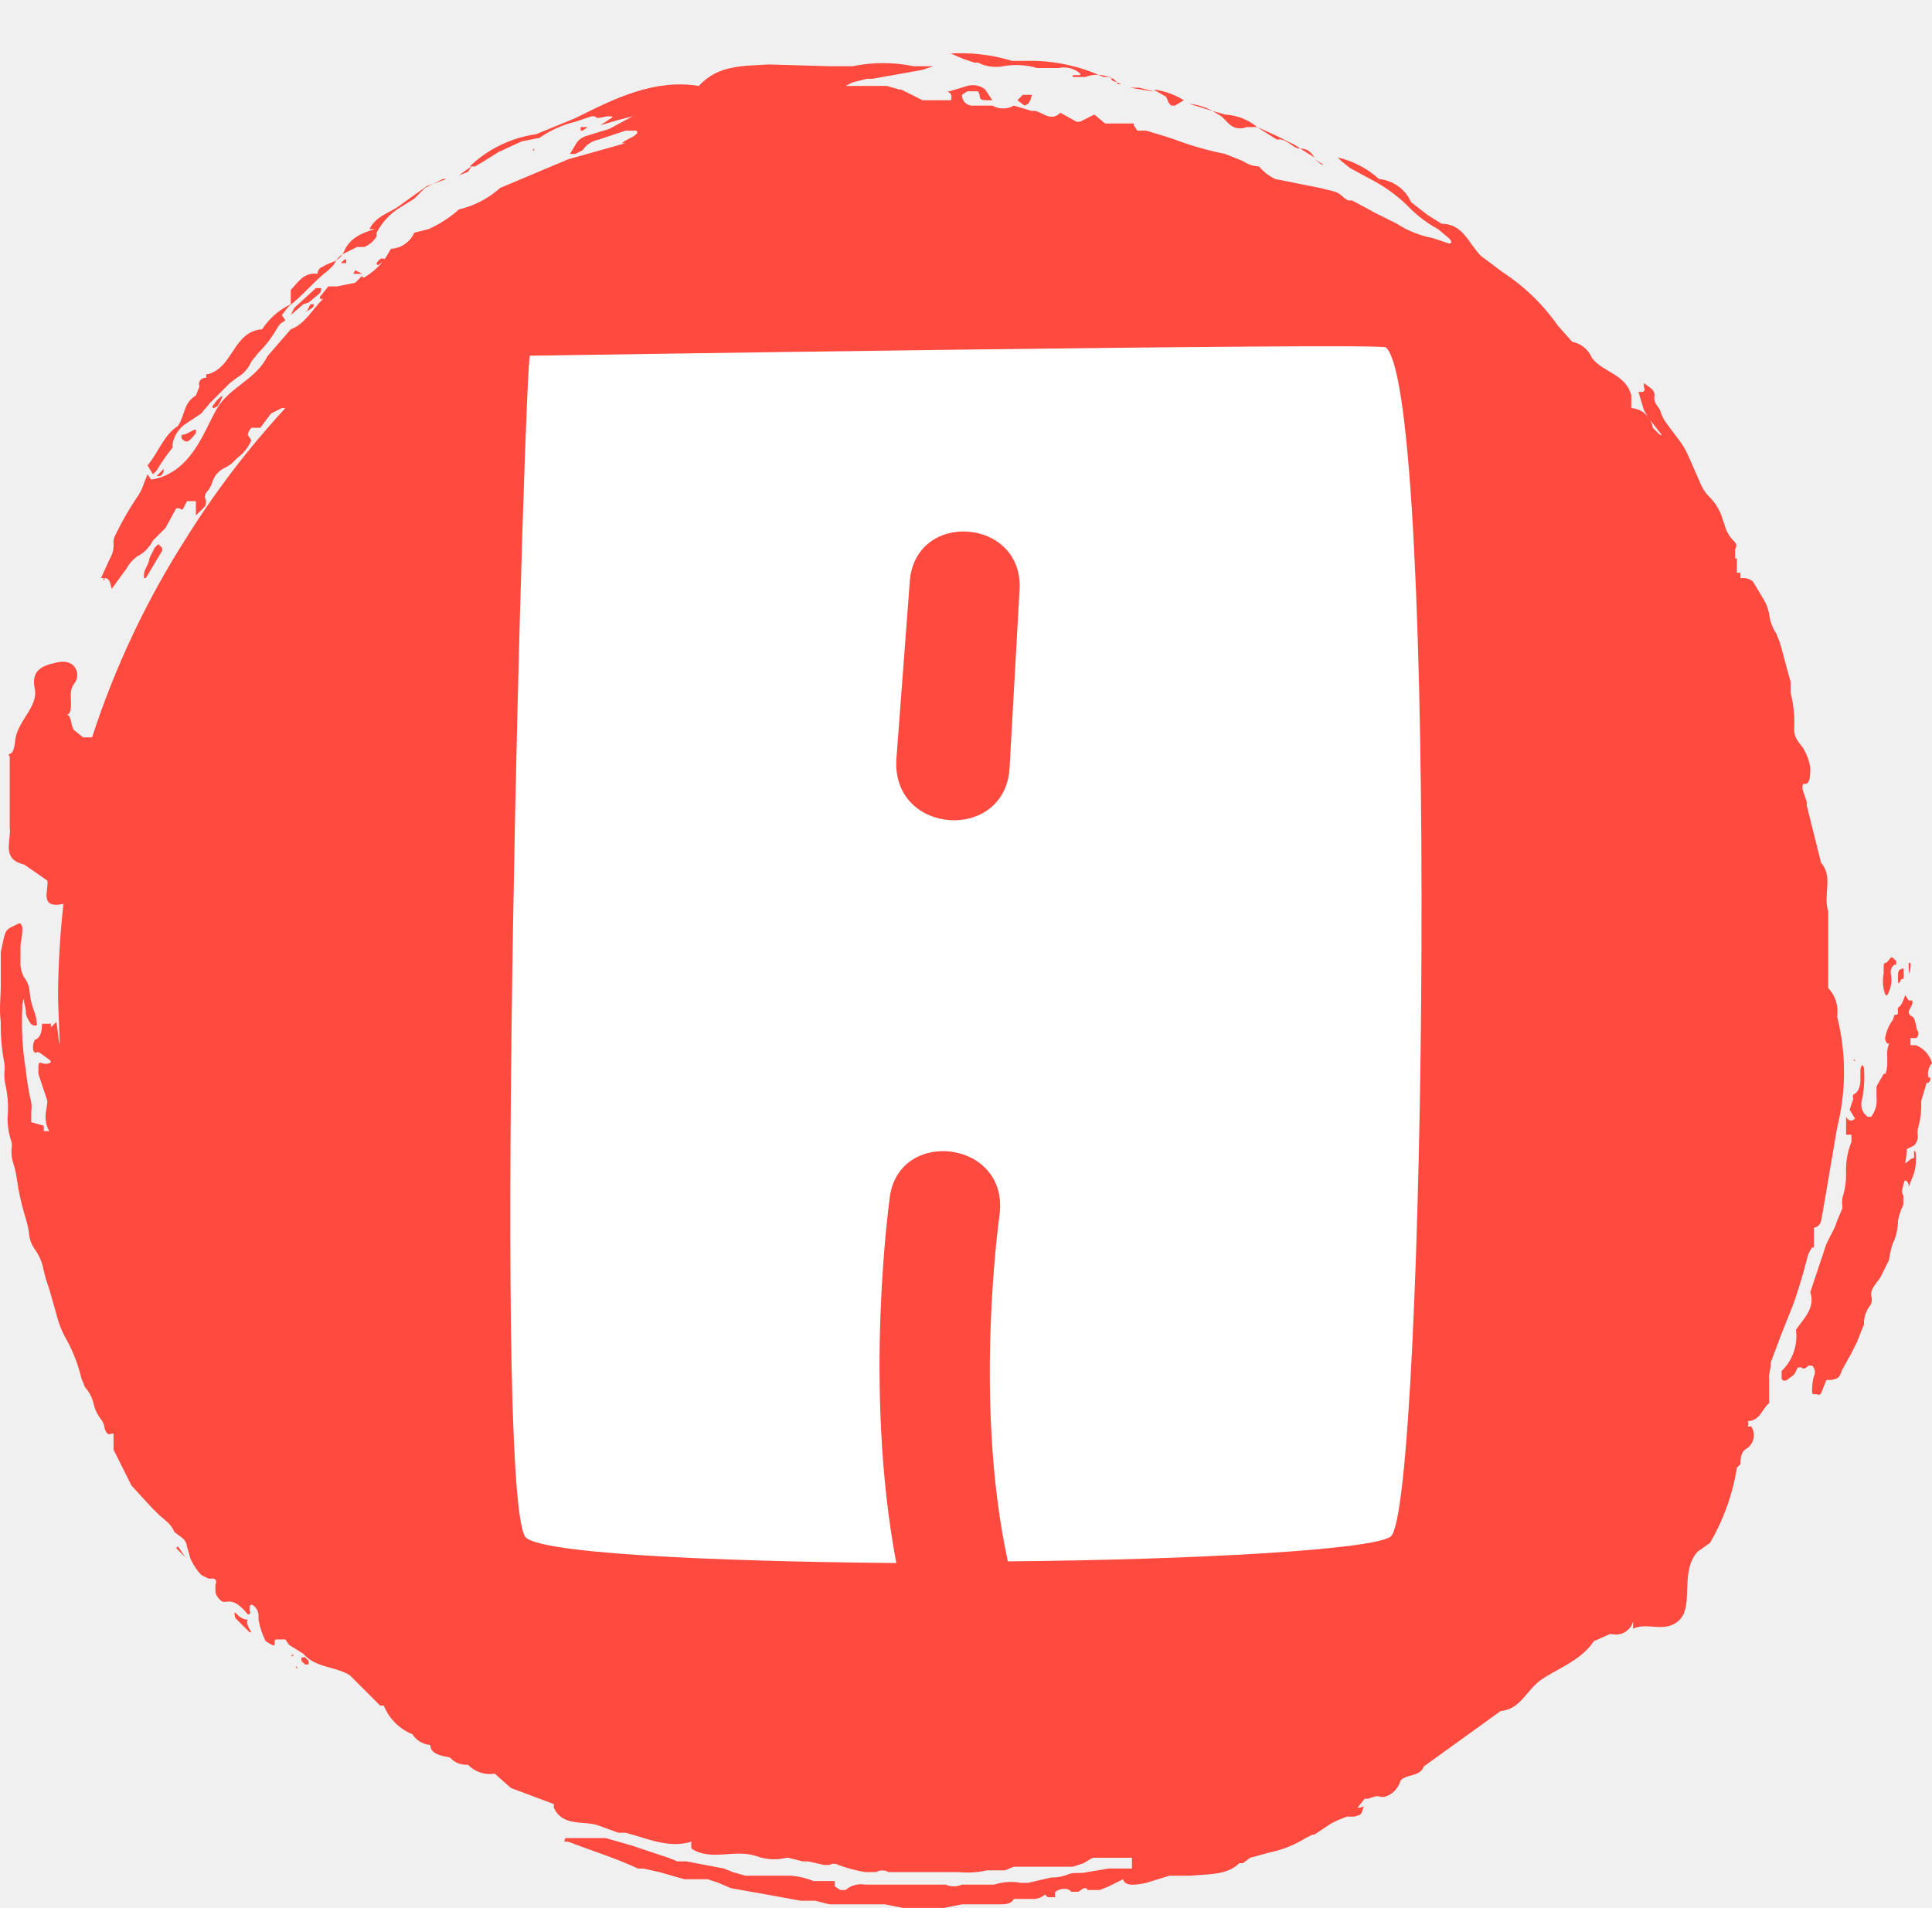
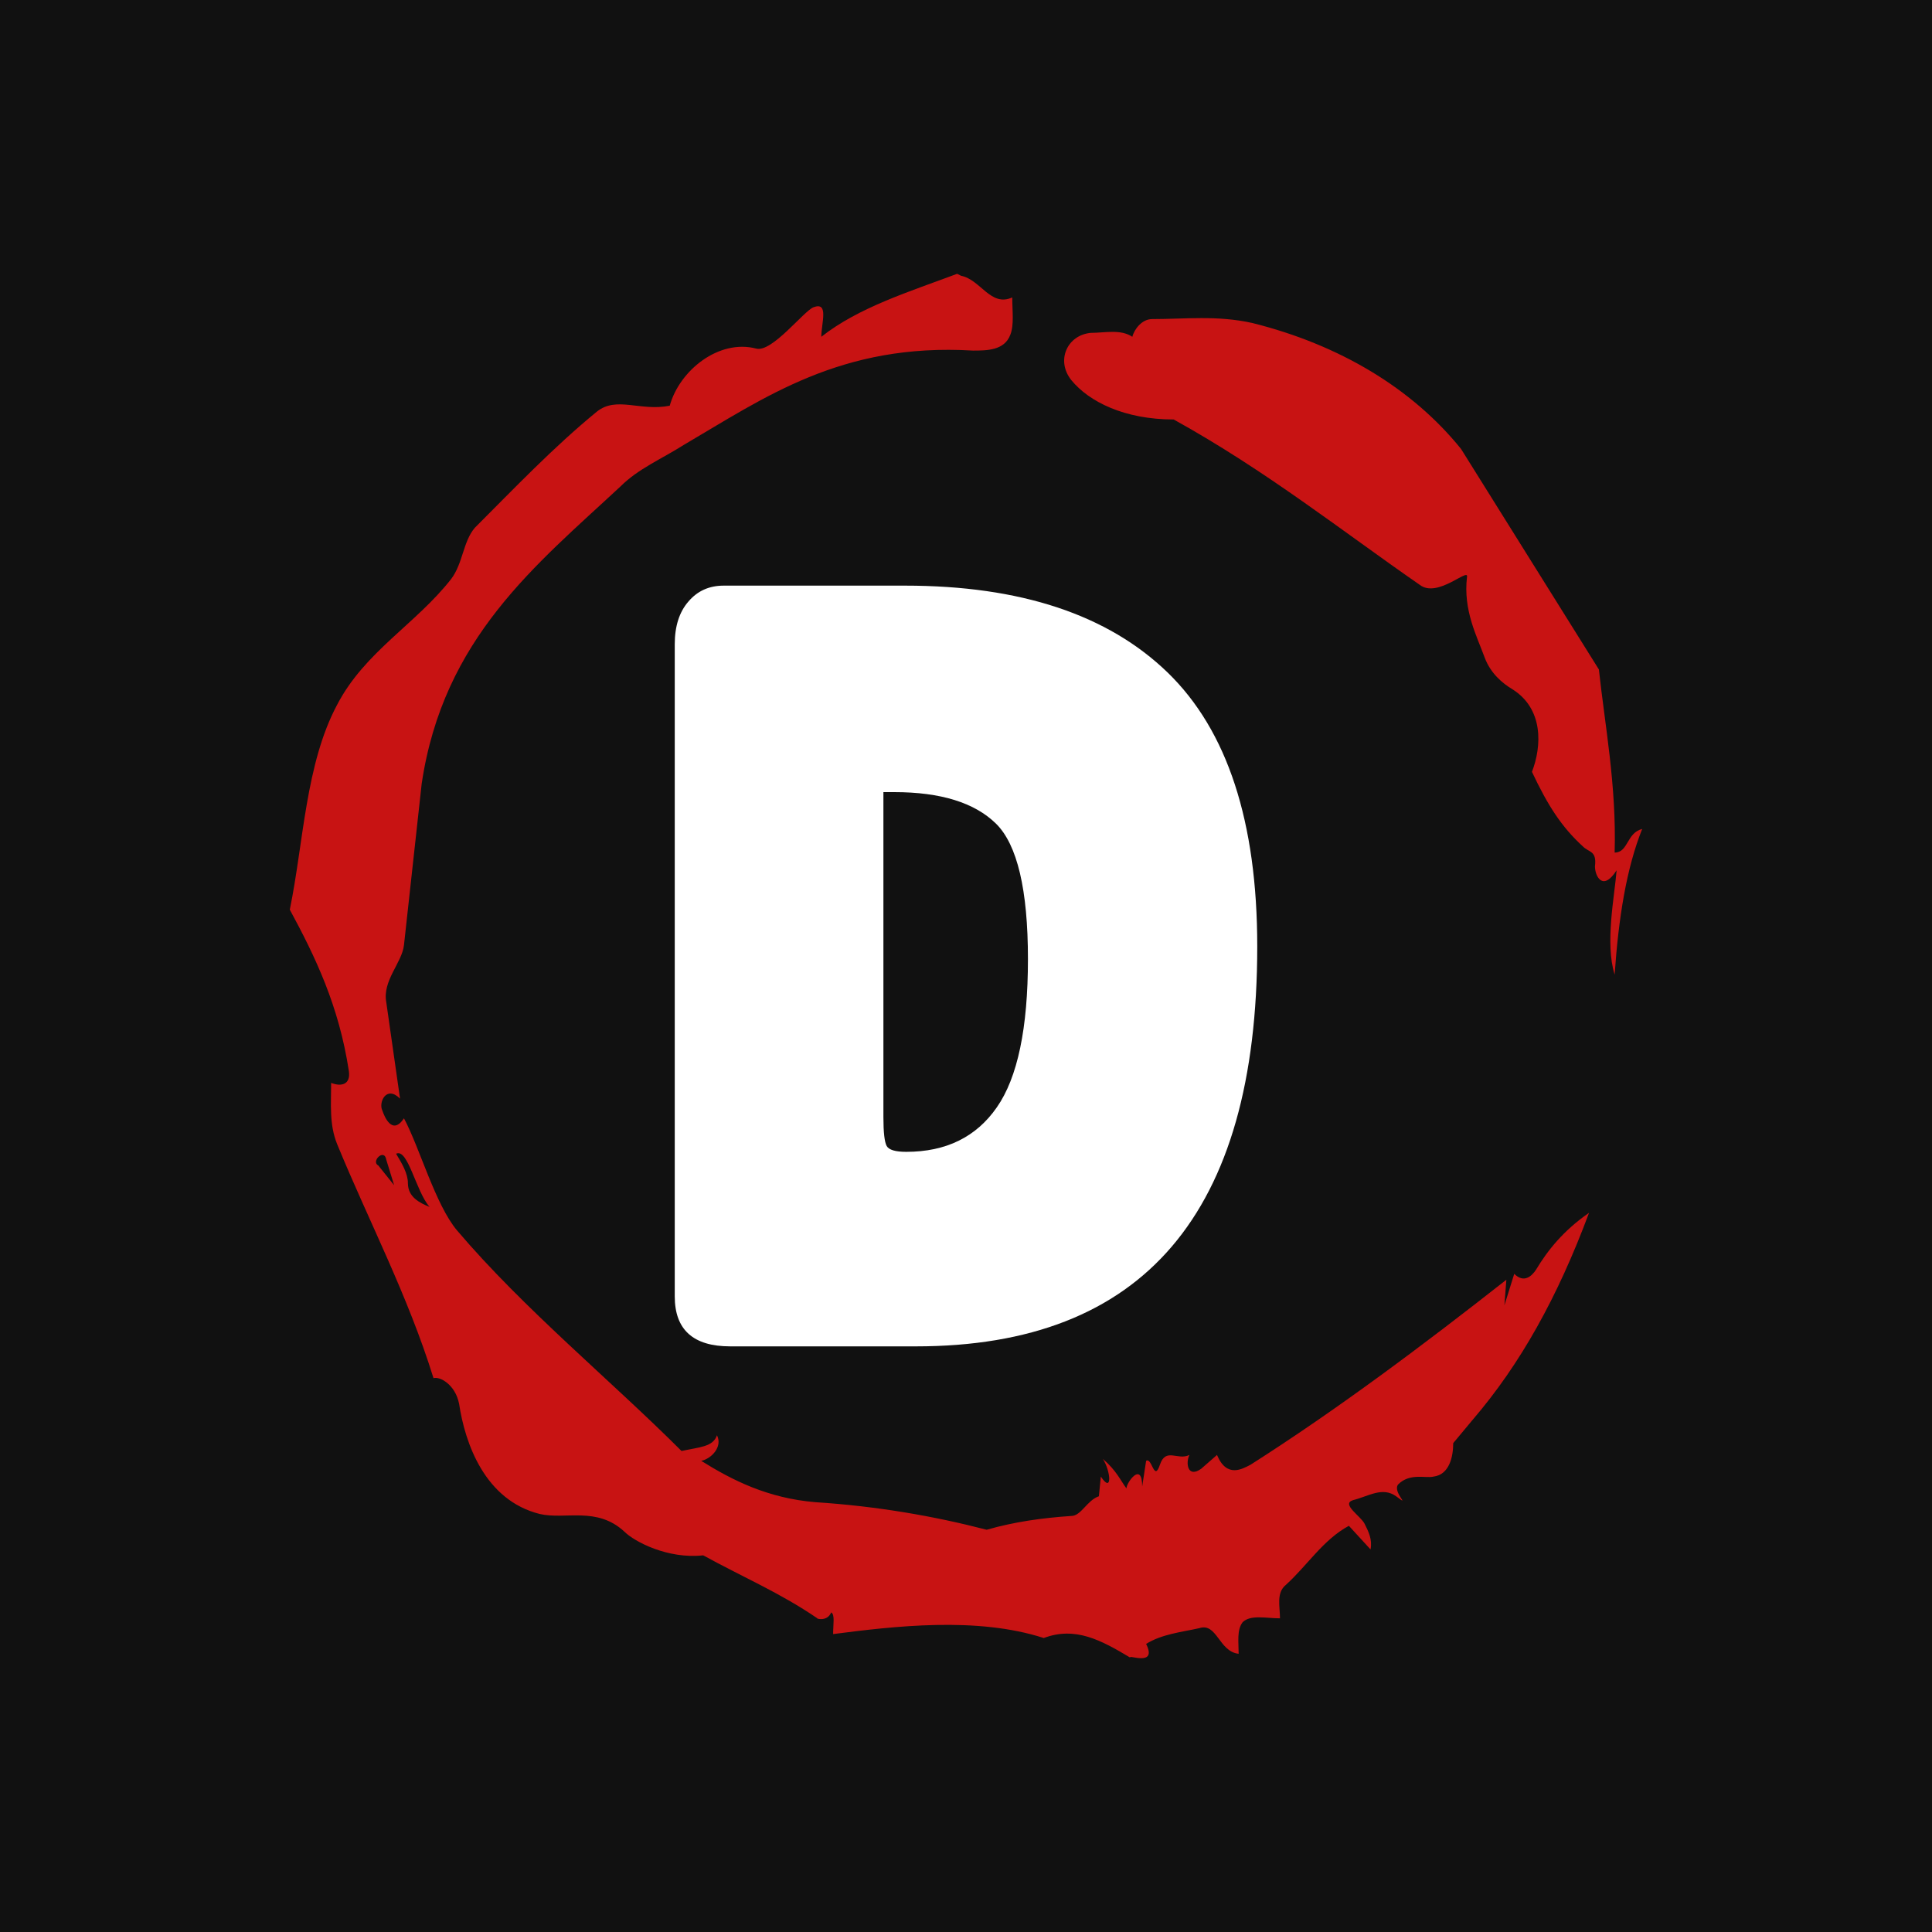
- <svg xmlns="http://www.w3.org/2000/svg" width="308.761" height="304.916" viewBox="0 0 106.008 104.687" class="css-1j8o68f" version="1.1" id="svg23">
-   <defs id="SvgjsDefs2684" />
-   <g id="SvgjsG2685" featurekey="rootContainer" transform="matrix(0.9820593,0,0,0.9820593,-0.05456052,0)" fill="#ff4a3f">
-     <g id="g17">
-       <path d="M19.8 15.3h.5l-.4-.2zm.5.1zm.8-.7c0 .1 0 .1.1.1l.4-.3c-.2-.1-.3-.1-.5.2zm.4-.2zm-4.1 2.3zm-.2.6l.3-.2c.1-.1.1-.2.1-.2h-.2l-.2.4c-.1-.1-.1 0 0 0zm2.2-2.9h-.1l-.2.2h.3zm-2.1 2.4l.6-.5c.1-.1.1-.2.1-.3h-.3l-1.2 1.1-.2.4.7-.6zm-1.1.8z" id="path3" />
-       <path d="M9.7 25v-.2a1.7 1.7 0 0 1 .7-1.1l.9-.6.5-.6.7-.7.4-.4.4-.3a1.9 1.9 0 0 0 .8-.9l.4-.5a5.9 5.9 0 0 0 1-1.3l.2-.3.3-.2-.2-.3.4-.5c.8-.6 1.4-1.4 2.2-2l.3-.3a1.4 1.4 0 0 1 .5-.6l.8-.4h.4a1.4 1.4 0 0 0 .7-.6V13a3.5 3.5 0 0 1 1.3-1.4l.8-.5.2-.2.4-.4 1-.5h.2l-1.1.4-1.4 1c-.6.5-1.4.6-1.8 1.4h.3c-.7.2-1.4.5-1.7 1.2s-.8.6-1.2.9a.4.4 0 0 0-.3.4c-.8-.1-1.1.5-1.5.9v.8a3.9 3.9 0 0 0-1.6 1.4c-1.6.1-1.6 2.1-3 2.5h-.1a.2.2 0 0 0 0 .2c-.3 0-.5.2-.4.5l-.2.5c-.7.4-.6 1.1-1 1.7-.8.5-1.1 1.5-1.7 2.2l.3.5.2-.2a11.6 11.6 0 0 1 .9-1.3zM53.9 3.3l.6.2h.2a2.2 2.2 0 0 0 1.4.2 4.1 4.1 0 0 1 1.9.1h1.2a1.4 1.4 0 0 1 1.2.3.1.1 0 0 1 0 .1H60a.1.1 0 0 0 0 .1h.7a1.8 1.8 0 0 1 1.3 0c.2 0 .1.1.2.2l.5.2h-.2c-.2-.4-.5-.4-.8-.4a9.7 9.7 0 0 0-4.3-.9h-.8A9.8 9.8 0 0 0 53 3h.2zm7.3 3.1zM50.3 4.7zm10.9 1.7h.2-.2zM19 14.7zm32.1-10zm17.6 2.2a.9.9 0 0 0 1 .2h.6a3.1 3.1 0 0 0-1.8-.7l-.7-.2.5.3zm-3.4-1.3c0 .1.1.2.2.3h.2l.5-.3a4.2 4.2 0 0 0-1.7-.6l.7.4zm7.4 2.7l.8.5c-.2-.3-.4-.5-.8-.5z" id="path5" />
-       <path d="M99 76.1l.6-1.6.6-1.5c.2-.5.6-1.8.8-2.6a1.7 1.7 0 0 1 .3-.7h.1v-1.1c.5-.1.4-.6.5-.9l.8-4.7a12.7 12.7 0 0 0 0-6.2 1.9 1.9 0 0 0-.5-1.6v-4.3c-.3-.9.3-1.9-.4-2.7L101 45a.4.4 0 0 0 0-.2l-.2-.6a.5.5 0 0 1 0-.4h.1c.3 0 .3-.5.3-.9a3 3 0 0 0-.4-1.1l-.3-.4a1.1 1.1 0 0 1-.2-.7 6.7 6.7 0 0 0-.2-2v-.6c-.2-.7-.4-1.5-.6-2.2l-.2-.5a2.5 2.5 0 0 1-.4-1.1 2.5 2.5 0 0 0-.3-.8l-.6-1a.8.8 0 0 0-.6-.2h-.1V32h-.2v-.8H97V31a.4.4 0 0 0 0-.1v-.2c.1-.2.1-.3-.1-.5a1.8 1.8 0 0 1-.4-.6l-.2-.6a2.9 2.9 0 0 0-.7-1.2 2.2 2.2 0 0 1-.5-.7l-.7-1.6a4.3 4.3 0 0 0-.6-1l-.6-.8a2.4 2.4 0 0 1-.4-.8l-.2-.3a.6.6 0 0 1-.1-.5.5.5 0 0 0-.2-.4l-.4-.3v.2c.1.2 0 .3-.1.3h-.2l.3 1 .3.5.7.9h-.1l-.2-.2-.2-.2a1.3 1.3 0 0 0-1.2-1.1v-.7c-.3-1.2-1.6-1.3-2.2-2.1a1.5 1.5 0 0 0-1.1-.9l-.8-.9a11.3 11.3 0 0 0-3.1-3l-.8-.6-.4-.3c-.7-.7-1-1.8-2.2-1.8l-.8-.5-.9-.7a2.2 2.2 0 0 0-1.8-1.3 5.1 5.1 0 0 0-2.3-1.2l.2.2.5.4 1.3.7a8.5 8.5 0 0 1 2.1 1.6 6.8 6.8 0 0 0 1.5 1.1l.6.5c.1.1.2.2.1.3H81l-.9-.3a5.6 5.6 0 0 1-2-.8l-1.2-.6-1.3-.7h-.2c-.3-.1-.4-.4-.8-.5l-.8-.2-2.5-.5a2.6 2.6 0 0 1-.9-.7 1.7 1.7 0 0 1-.9-.3l-1-.4a18.1 18.1 0 0 1-2.8-.8l-.6-.2-1-.3h-.5l-.2-.3v-.1h-1.6l-.6-.5-.4.2-.4.2h-.2l-.9-.5c-.6.6-1.1-.2-1.6-.1l-1-.3a1.2 1.2 0 0 1-1.2 0h-1.2a.6.6 0 0 1-.5-.6l.3-.2h.6a.7.7 0 0 1 .1.3c0 .2.2.2.5.2h.2l-.4-.6a1.1 1.1 0 0 0-1-.2l-1 .3H53c.3.2.2.3.2.5h-1.6l-.4-.2-.8-.4h-.1l-.7-.2h-2.3l.4-.2.8-.2h.3l1.7-.3 1.1-.2.6-.2h-1.1a8.4 8.4 0 0 0-3.4 0h-1.3L43 3.6c-1.4.1-2.8 0-3.9 1.2-2.5-.4-4.7.7-6.9 1.8l-2.2.9a6.7 6.7 0 0 0-3.7 1.8h.3l.5-.3.8-.5 1.3-.6 1-.2a6 6 0 0 1 2-.9l.9-.3h.2c.1.2.5 0 .7 0h.2c.1 0 .1.1 0 .1l-.6.4 1-.3.8-.2-1.3.7-1.3.4a1 1 0 0 0-.6.5l-.3.5h.3l.4-.2a1.4 1.4 0 0 1 .9-.6l1.5-.5h.5a.1.1 0 0 1 .1.2c-.2.2-.6.3-.8.5h.2l-3.2.9-3.8 1.6a5.2 5.2 0 0 1-2.3 1.2 6.6 6.6 0 0 1-1.7 1.1l-.8.2a1.5 1.5 0 0 1-1.3.9l-.3.5a3.7 3.7 0 0 1-1.2 1.1h-.1v-.1l-.2.2-.2.2-1 .2h-.5l-.4.5c-.1.1-.1.2 0 .2h.1c-.6.6-1 1.4-1.8 1.7L15 19.9c-.6 1.2-1.8 1.6-2.6 2.6s-1.4 3.9-3.9 4.3l-.2-.3-.2.5a2.7 2.7 0 0 1-.4.8 16.9 16.9 0 0 0-1.2 2.1.8.8 0 0 0-.1.5 1.4 1.4 0 0 1-.2.8l-.5 1.1h.2c.3 0 .3.3.4.6l.8-1.1a2.2 2.2 0 0 1 .6-.7 2 2 0 0 0 .9-.9l.3-.3.4-.4.6-1.1h.2c.1.1.1.1.2 0l.2-.4h.5v.8l.5-.5a.5.5 0 0 0 0-.5.4.4 0 0 1 .1-.3 1.5 1.5 0 0 0 .3-.5 1.3 1.3 0 0 1 .8-.9l.3-.2.3-.3a2.4 2.4 0 0 0 .8-1l-.2-.3c0-.1.1-.3.2-.4h.5l.6-.8.6-.3h.2a48.8 48.8 0 0 0-5.5 7.2h-.1.1a48.4 48.4 0 0 0-5.3 11.2h-.5l-.5-.4c-.2-.2-.1-.7-.4-.9h.1c.3-.5-.1-1.2.3-1.7s.1-1.4-.9-1.2-1.5.5-1.3 1.5-1 1.8-1.1 2.9-.5.5-.3.9v3.9c.1.8-.5 1.8.8 2.1l1.3.9c.1.5-.5 1.6.9 1.3a49.2 49.2 0 0 0-.3 5c0 1.1.1 2.2.1 3.3v-.4c-.1-.4-.1-.8-.2-1.3l-.3.3v-.2h-.5c0 .5-.1.8-.4.9a.9.9 0 0 0-.1.5c0 .1.1.3.2.2s.4.2.7.4-.2.3-.4.2-.2.1-.2.3v.3l.5 1.5c0 .3-.1.6-.1.9a1.7 1.7 0 0 0 .2.8h-.3v-.3l-.7-.2v-.6a1.5 1.5 0 0 0 0-.5 14.6 14.6 0 0 1-.3-1.8 16.6 16.6 0 0 1-.2-3.5.9.9 0 0 1 .1-.5v.2a2.9 2.9 0 0 1 .1.5.8.8 0 0 0 .1.4c.1.2.2.4.4.4s.1-.1.1-.2a2.1 2.1 0 0 0-.1-.5 4.2 4.2 0 0 1-.3-1.3 1.5 1.5 0 0 0-.3-.7 1.6 1.6 0 0 1-.2-.9v-.8c0-.3.1-.6.1-.9a.5.5 0 0 0-.1-.4h-.1c-.8.4-.7.2-1 1.6V55c0 .7-.1 1.4 0 2.1a10.8 10.8 0 0 0 .2 2.3 1.8 1.8 0 0 1 0 .5 3.1 3.1 0 0 0 .1.9 5.9 5.9 0 0 1 .1 1.3 3.9 3.9 0 0 0 .2 1.7 1.2 1.2 0 0 1 0 .4 2.1 2.1 0 0 0 .1.8 4.9 4.9 0 0 1 .2.9 14 14 0 0 0 .5 2.2 5 5 0 0 1 .2 1 1.7 1.7 0 0 0 .3.7 2.9 2.9 0 0 1 .5 1.2 8.5 8.5 0 0 0 .3 1l.4 1.4a5.4 5.4 0 0 0 .6 1.5 8.5 8.5 0 0 1 .8 2.1l.2.5a2.1 2.1 0 0 1 .5 1 2.1 2.1 0 0 0 .4.8 1 1 0 0 1 .2.5c.1.3.2.4.4.3h.1v.9l.5 1 .5 1 1.1 1.2.4.4c.3.3.7.5.9 1l.4.3a.7.7 0 0 1 .3.5l.2.7a3.3 3.3 0 0 0 .6.9l.4.2h.3a.2.2 0 0 1 .1.3 2.5 2.5 0 0 0 0 .5.9.9 0 0 0 .4.5h.2c.4-.1.8.2 1.2.7h.1c0-.1.1-.1 0-.2v-.2c0-.1.1-.2.2-.1a.7.7 0 0 1 .3.6v.2a4.3 4.3 0 0 0 .4 1.2c.5.3.5.3.5.1s0-.2.2-.2h.4l.2.3.8.5c.7.8 1.8.7 2.6 1.2l1.7 1.7h.2a2.9 2.9 0 0 0 1.6 1.6 1.3 1.3 0 0 0 1 .6c0 .5.6.6 1.1.7a1.2 1.2 0 0 0 .8.4h.2a1.7 1.7 0 0 0 1.5.5l.9.8 2.4.9v.2c.5 1.1 1.7.7 2.5 1l1.1.4h.4c1.2.3 2.4.9 3.7.5a.7.7 0 0 0 0 .4c1.1.7 2.4 0 3.6.4a2.9 2.9 0 0 0 1.7.1h.1l.8.2h.3l.9.2h.3a.5.5 0 0 1 .5 0 7.9 7.9 0 0 0 1.5.4h.6a.7.7 0 0 1 .7 0h3.9a5 5 0 0 0 1.6-.1h1l.5-.2H60l.6-.2.5-.3h2.2v.6H62l-1.2.2c-.4.1-.7 0-1 .1a2.4 2.4 0 0 1-1 .2l-1.3.3h-.4a3.1 3.1 0 0 0-1.5.1h-1.8a1.1 1.1 0 0 1-.9 0h-4.5a1.3 1.3 0 0 0-1.1.3H47l-.3-.2v-.3h-1.2a4.1 4.1 0 0 0-1.3-.3h-2.5l-.7-.2-.5-.2-2.1-.4h-.5l-.5-.2-2.1-.7-1.4-.4h-2.2c-.1 0-.1.1-.1.2h.2c1.3.5 2.6.9 3.9 1.5h.3l.9.2 1.4.4h1.3l.6.2.7.3 1.7.3 1.1.2 1.1.2h.8l.8.2h3.1l1 .2h2.3l1-.2H56c.4 0 .6-.1.7-.3h1a1 1 0 0 0 .8-.3c-.1.1 0 .1.1.2h.4v-.2c0-.1 0-.1.2-.2s.6-.1.7.1h.4l.3-.2c.2 0 .2 0 .2.1h.7l.5-.2.8-.4c.1.3.4.4 1.3.2l1.3-.4h1.2c.9-.1 2 0 2.7-.7h.2l.4-.3 1.1-.3a6.1 6.1 0 0 0 2-.8l.4-.2h.1l.9-.6.4-.2.5-.2h.4c.4-.1.4-.1.5-.4s0-.1-.2-.1h-.1l.4-.5h.2c.3-.1.5-.2.7-.1h.2a1.3 1.3 0 0 0 .9-.9c.3-.4 1.1-.2 1.3-.8l4.3-3.1c1.1-.1 1.4-1.1 2.2-1.7s2.3-1.1 3-2.2l.9-.4h.1a1 1 0 0 0 1.2-.7v.4c.8-.4 1.8.3 2.6-.5s0-2.7 1-3.8l.7-.5a12.1 12.1 0 0 0 1.5-4.2l.2-.2c0-.3 0-.7.4-.9a.9.9 0 0 0 .2-1.2h-.2a.3.3 0 0 0 0-.3c.7 0 .8-.7 1.2-1V77a.5.5 0 0 1 0-.2 3.8 3.8 0 0 0 .1-.7zM5.9 32.2z" id="path7" />
-       <path d="M26.4 9.3l-.3.2-.4.3.5-.2zm6.1-2h.1l.3-.2h-.4zm-2.6 1l-.1.1h.1v-.1zm-1.5 1.4zm1.3-.2zm-6.3 3.1zM9.2 26.2l-.4.4H9a.4.4 0 0 0 .2-.4zm3-3.5a2.1 2.1 0 0 0 .3-.6 1.5 1.5 0 0 0-.5.5c-.1.1-.1.2 0 .2zM11 24.2V24c-.2 0-.5.3-.8.3v.2c.3.3.4.2.8-.3zm3 66.2zM73.9 9.2h.1l-.5-.3zm-2.5-1.4c.5-.1.8.4 1.2.5h.1l-.3-.2-1-.5-1.1-.5.3.2zM52.8 3.1zm11.7 2h-.1l-1.2-.2h.5zm2 .7l1.3.4a3.3 3.3 0 0 0-1.3-.4zm-9 0a1 1 0 0 0 .2-.5h-.5l-.3.3.4.3zm9 1.6zM49.9 4.2zm2.9.7zM48.5 4zm13.8 2.1a.5.5 0 0 0 0 .1zm44.8 52.3h-.3V58h.3c.1 0 .2-.3.1-.4s-.1-.7-.3-.8a.3.3 0 0 1-.2-.3l.2-.4a.4.4 0 0 0 0-.2h-.2l-.2-.3c-.1.3-.2.6-.4.7a.5.5 0 0 0 0 .2c0 .1 0 .2-.1.2h-.1a1.1 1.1 0 0 1-.1.3 2.3 2.3 0 0 0-.4.9.4.4 0 0 0 .1.4h.1a1.7 1.7 0 0 0-.1.8v.4a1.8 1.8 0 0 1-.1.5h-.1l-.4.7v.6a1.5 1.5 0 0 1-.3 1.1h-.2l-.2-.2a.9.9 0 0 1-.1-.8 6.5 6.5 0 0 0 .1-1.7c0-.1-.1-.2-.1-.2a.5.5 0 0 0-.1.3v.6c0 .2-.1.6-.3.7s-.1.2-.1.3l-.2.6.3.5c-.2.2-.4.1-.5-.1v1h.3v.4a4.2 4.2 0 0 0-.3 1.4 3.3 3.3 0 0 0 0 .4 4 4 0 0 1-.2 1.3 2 2 0 0 0 0 .6l-.3.7a3.2 3.2 0 0 1-.3.7l-.3.6-.9 2.7c.3.9-.4 1.5-.8 2.1a2.7 2.7 0 0 1-.8 2.3v.4c0 .1.1.2.3.1l.4-.3.2-.4h.2c.1.1.2.1.4-.1h.2a.5.5 0 0 1 .1.6 2.9 2.9 0 0 0-.1.8c0 .1 0 .2.1.2h.2c.1.1.2 0 .3-.3l.2-.5h.3c.4-.1.4-.1.6-.6l.5-.9.3-.6.4-1a1.6 1.6 0 0 1 .3-1 .6.6 0 0 0 .1-.6c0-.2 0-.3.2-.6l.3-.4.5-1a4.7 4.7 0 0 1 .2-.9 3 3 0 0 0 .3-1.3 3.8 3.8 0 0 1 .3-.9v-.5c-.1-.2-.1-.2 0-.6s.1-.2.2-.2a.4.4 0 0 1 .1.3l.2-.5a2.3 2.3 0 0 0 .2-.9v-.3c0-.1 0-.3-.1-.3v.4c-.2 0-.3.2-.5.3a6.4 6.4 0 0 0 .1-.8l.4-.2a.7.7 0 0 0 .2-.6 1.4 1.4 0 0 1 0-.3 4.8 4.8 0 0 0 .2-1.4v-.2l.3-1h.1a.3.3 0 0 0 .1-.3h-.1a.9.9 0 0 1 .2-.8 1.5 1.5 0 0 0-.9-1zm-1.2 7.8zm-.2-9.9zm0 0zM9.1 30.8a.3.3 0 0 0 0-.2l-.2-.2-.2.2-.3.6c0 .3-.3.6-.3.9v.2h.1zm96.3 24.8h.1a1.7 1.7 0 0 0 .2-1.2.5.5 0 0 1 .2-.5h.1v-.2l-.2-.2h-.1c-.1.1-.2.3-.3.3s-.1.1-.1.3v.3a2.2 2.2 0 0 0 .1 1.2zM13.2 90.1c-.1 0 0 .2 0 .3l.8.8h.1c-.2-.3-.3-.6-.2-.7a.9.9 0 0 1-.5-.2zm.8.3zm92.3-35.7h.1a2 2 0 0 0 0-.6c-.3.1-.3.1-.3.6s.1.1.2 0z" id="path9" />
-       <path d="M106.7 62a.6.6 0 0 0 .1-.5c0-.1-.1-.2-.1-.1h-.2v.2c0 .4.1.5.2.4zm.1-8.2h-.1v.6a1 1 0 0 0 .1-.6zM17.1 92.6h-.2v.2l.2.2h.2v-.2zm86.6-33.3c0-.1 0-.1-.1-.1zM9.9 86.5l.5.5-.4-.6z" id="path11" />
-       <circle cx="10.5" cy="87.1" transform="rotate(-24.8 10.4 87.159)" id="circle13" />
-       <path d="M9.7 30.1h-.1v.2-.2h.1zm83.2-6.6l-.2-.3h-.1zm-14.7 77.1zM5.9 32.2zm-.1.2a.3.3 0 0 0 .1-.2v.2zm1.9-4.9zM61.5 2.4zm42.8 58.2v.1-.1zM16.4 92.5h-.1c.1.1.2 0 .1-.1zm.2.7h.1l-.1-.1v.1zm73.9-71.3zm15.2 34.4zM14.6 91.7zm92.1-37zm-.8 11.4zM34.6 0z" id="path15" />
-     </g>
-   </g>
-   <g id="SvgjsG2686" featurekey="nameFeature-0" transform="matrix(2.284354,0,0,2.284354,27.98006,-5.60952)" fill="#ffffff">
-     <path d="M9.6 16.48 l-0.32 4.24 c-0.08 1.8 2.6 1.96 2.72 0.2 l0.24 -4.28 c0.12 -1.76 -2.56 -1.96 -2.64 -0.16 z M0.48 11 l0 0 c0.04 0 20.48 -0.32 20.56 -0.2 c1.28 1.12 0.96 27.8 0.12 28.56 c-0.4 0.32 -4.64 0.56 -9.2 0.6 c-0.84 -3.84 -0.2 -8.32 -0.2 -8.32 c0.24 -1.8 -2.44 -2.12 -2.64 -0.4 c0 0.04 -0.64 4.52 0.16 8.76 c-4.56 -0.04 -8.68 -0.24 -8.92 -0.64 c-0.8 -1.44 0 -28.28 0.12 -28.36 z" id="path20" />
+ <svg xmlns="http://www.w3.org/2000/svg" version="1.1" width="1000" height="1000" viewBox="0 0 1000 1000">
+   <rect width="1000" height="1000" fill="#111111" />
+   <g transform="matrix(0.7,0,0,0.7,150,106.25)">
+     <svg viewBox="0 0 320 360" data-background-color="#111111" preserveAspectRatio="xMidYMid meet" height="1125" width="1000">
+       <g id="tight-bounds" transform="matrix(1,0,0,1,0,0)">
+         <svg viewBox="0 0 320 360" height="360" width="320">
+           <g>
+             <svg />
+           </g>
+           <g>
+             <svg viewBox="0 0 320 360" height="360" width="320">
+               <g>
+                 <path d="M20.961 227.22l3.726 4.658-1.863-6.056c-0.466-2.795-3.726 0.466-1.863 1.398M25.153 224.425c1.397 2.329 2.795 4.658 2.795 6.987 0 3.261 2.795 4.658 5.123 5.589-3.261-3.726-5.124-13.974-7.918-12.576M204.017 26.929c7.918 0 15.371-0.932 23.756 0.931 20.495 5.124 37.729 15.371 49.374 29.811l32.606 52.169c1.397 13.042 4.192 27.482 3.726 43.319 3.261 0 2.795-4.658 6.521-5.59-3.726 9.316-5.59 20.961-6.521 34.469-2.329-7.453 0-18.632 0.466-24.687-3.261 5.124-5.124 1.397-5.124-0.932 0.466-3.726-1.397-3.261-2.795-4.658-5.124-4.658-8.384-9.782-12.11-17.7 2.329-6.055 2.795-14.905-4.658-19.563-2.329-1.397-5.124-3.726-6.521-7.453-1.863-5.124-5.124-11.179-4.193-19.097 0.466-2.329-6.987 5.124-11.179 1.863-18.166-12.576-36.332-27.016-58.224-39.127-11.645 0-20.029-4.192-24.221-9.316-3.726-4.658-0.932-10.713 4.658-11.179 3.261 0 6.987-0.932 9.782 0.932 0.466-1.863 2.329-4.192 4.657-4.192M157.904 16.215l0.932 0.466c4.658 0.932 6.987 7.453 12.11 5.124 0 3.261 0.466 6.521-0.466 8.85-1.397 3.726-5.59 3.726-8.85 3.726-31.208-1.863-49.374 11.179-68.471 22.358-5.124 3.261-10.713 5.59-14.906 9.782-20.029 18.632-41.921 35.866-47.045 70.335l-4.192 38.195c-0.466 4.192-5.124 8.384-4.192 13.508l3.26 22.824c-3.261-3.261-5.124 0.932-4.192 2.795 0.466 1.397 2.329 6.055 5.124 1.863 3.726 6.987 7.453 20.495 12.576 26.55 15.837 18.632 36.332 35.4 53.101 52.169 4.192-0.932 7.453-0.932 8.384-3.727 1.397 2.795-1.397 5.59-3.726 6.056 7.453 4.658 15.837 8.85 27.016 9.781 14.44 0.932 27.948 3.261 40.524 6.522 6.521-1.863 13.042-2.795 20.029-3.261 2.329 0 3.726-3.726 6.521-4.658l0.466-4.658c2.795 4.192 2.329-1.397 0.466-4.192 3.261 2.795 4.192 5.124 5.589 6.987 0-1.397 3.726-6.521 3.727-0.466l0.931-6.055c1.397-0.932 1.863 5.124 3.261 0.931 1.397-4.192 4.192-0.932 6.987-2.329-0.932 1.863-0.466 5.59 2.794 3.261l3.727-3.261c2.329 5.59 6.055 3.261 7.918 2.329 20.495-13.042 40.99-28.413 60.553-43.784l-0.466 6.055 2.329-7.453c2.329 2.329 4.192 0.466 5.124-0.931 2.795-4.658 6.521-9.316 12.577-13.508-7.453 20.029-16.303 35.866-27.482 48.908l-4.658 5.59c0 3.261-0.932 7.453-4.658 7.918-1.863 0.466-5.59-0.932-8.384 1.863-1.397 1.863 3.261 5.59-0.466 2.795-3.261-2.329-6.521 0-10.248 0.932-2.795 0.932 1.863 3.726 2.795 5.589 0.932 1.863 1.863 3.726 1.398 6.056l-5.124-5.59c-6.055 3.261-9.782 9.316-14.906 13.974-2.329 1.863-1.397 5.124-1.397 7.918-3.261 0-6.987-0.932-8.85 0.932-1.397 1.863-0.932 4.658-0.932 7.453-4.658-0.466-5.124-7.453-9.315-6.056-4.192 0.932-8.85 1.397-12.577 3.727 2.795 5.59-4.658 2.329-3.726 3.26-6.987-4.192-13.042-7.453-20.495-4.658-15.837-5.124-35.4-2.795-49.84-0.931 0-2.329 0.466-4.658-0.466-5.124-0.932 2.329-3.726 1.397-3.26 1.397-8.85-6.055-17.7-9.782-27.016-14.905-8.384 0.932-16.303-3.261-18.632-5.59-6.521-6.055-13.974-2.795-20.029-4.192-13.042-3.261-17.7-16.769-19.098-26.084-0.932-4.658-4.658-6.521-6.055-6.056-6.055-19.563-15.371-37.263-22.824-55.429-1.863-4.658-1.397-9.316-1.397-14.44 2.329 0.932 4.658 0.466 4.192-2.794-2.329-15.371-7.918-27.016-13.974-38.195 3.261-15.837 3.726-34.469 11.179-48.443 6.521-12.576 18.632-19.098 27.016-29.811 2.795-3.726 2.795-8.85 5.59-12.11 9.316-9.316 18.632-19.098 28.879-27.482 4.658-3.726 10.247 0 17.234-1.397 2.329-8.384 11.645-15.837 20.495-13.508 3.726 0.932 11.179-8.85 13.508-9.782 3.726-1.397 1.863 3.726 1.863 6.987 8.85-6.987 20.961-10.713 32.14-14.906" fill="#c81313" fill-rule="nonzero" stroke="none" stroke-width="1" stroke-linecap="butt" stroke-linejoin="miter" stroke-miterlimit="10" stroke-dasharray="" stroke-dashoffset="0" font-family="none" font-weight="none" font-size="none" text-anchor="none" style="mix-blend-mode: normal" data-fill-palette-color="tertiary" />
+               </g>
+               <g transform="matrix(1,0,0,1,91.08571,90)">
+                 <svg viewBox="0 0 137.829 180" height="180" width="137.829">
+                   <g>
+                     <svg viewBox="0 0 137.829 180" height="180" width="137.829">
+                       <g>
+                         <svg viewBox="0 0 137.829 180" height="180" width="137.829">
+                           <g>
+                             <svg viewBox="0 0 137.829 180" height="180" width="137.829">
+                               <g id="textblocktransform">
+                                 <svg viewBox="0 0 137.829 180" height="180" width="137.829" id="textblock">
+                                   <g>
+                                     <svg viewBox="0 0 137.829 180" height="180" width="137.829">
+                                       <g transform="matrix(1,0,0,1,0,0)">
+                                         <svg width="137.829" viewBox="2.5 -35 26.8 35" height="180" data-palette-color="#ffffff">
+                                           <path d="M2.5-2.3L2.5-2.3 2.5-32.3Q2.5-33.55 3.13-34.27 3.75-35 4.75-35L4.75-35 13.1-35Q21.05-35 25.18-31 29.3-27 29.3-18.4L29.3-18.4Q29.3 0 13.6 0L13.6 0 5.05 0Q2.5 0 2.5-2.3ZM12.6-25.5L12.1-25.5 12.1-10.55Q12.1-9.5 12.25-9.22 12.4-8.95 13.15-8.95L13.15-8.95Q15.9-8.95 17.32-11 18.75-13.05 18.75-17.82 18.75-22.6 17.28-24.05 15.8-25.5 12.6-25.5L12.6-25.5Z" opacity="1" transform="matrix(1,0,0,1,0,0)" fill="#ffffff" class="undefined-text-0" data-fill-palette-color="primary" id="text-0" />
+                                         </svg>
+                                       </g>
+                                     </svg>
+                                   </g>
+                                 </svg>
+                               </g>
+                             </svg>
+                           </g>
+                           <g />
+                         </svg>
+                       </g>
+                     </svg>
+                   </g>
+                 </svg>
+               </g>
+             </svg>
+           </g>
+           <defs />
+         </svg>
+         <rect width="320" height="360" fill="none" stroke="none" visibility="hidden" />
+       </g>
+     </svg>
  </g>
</svg>
